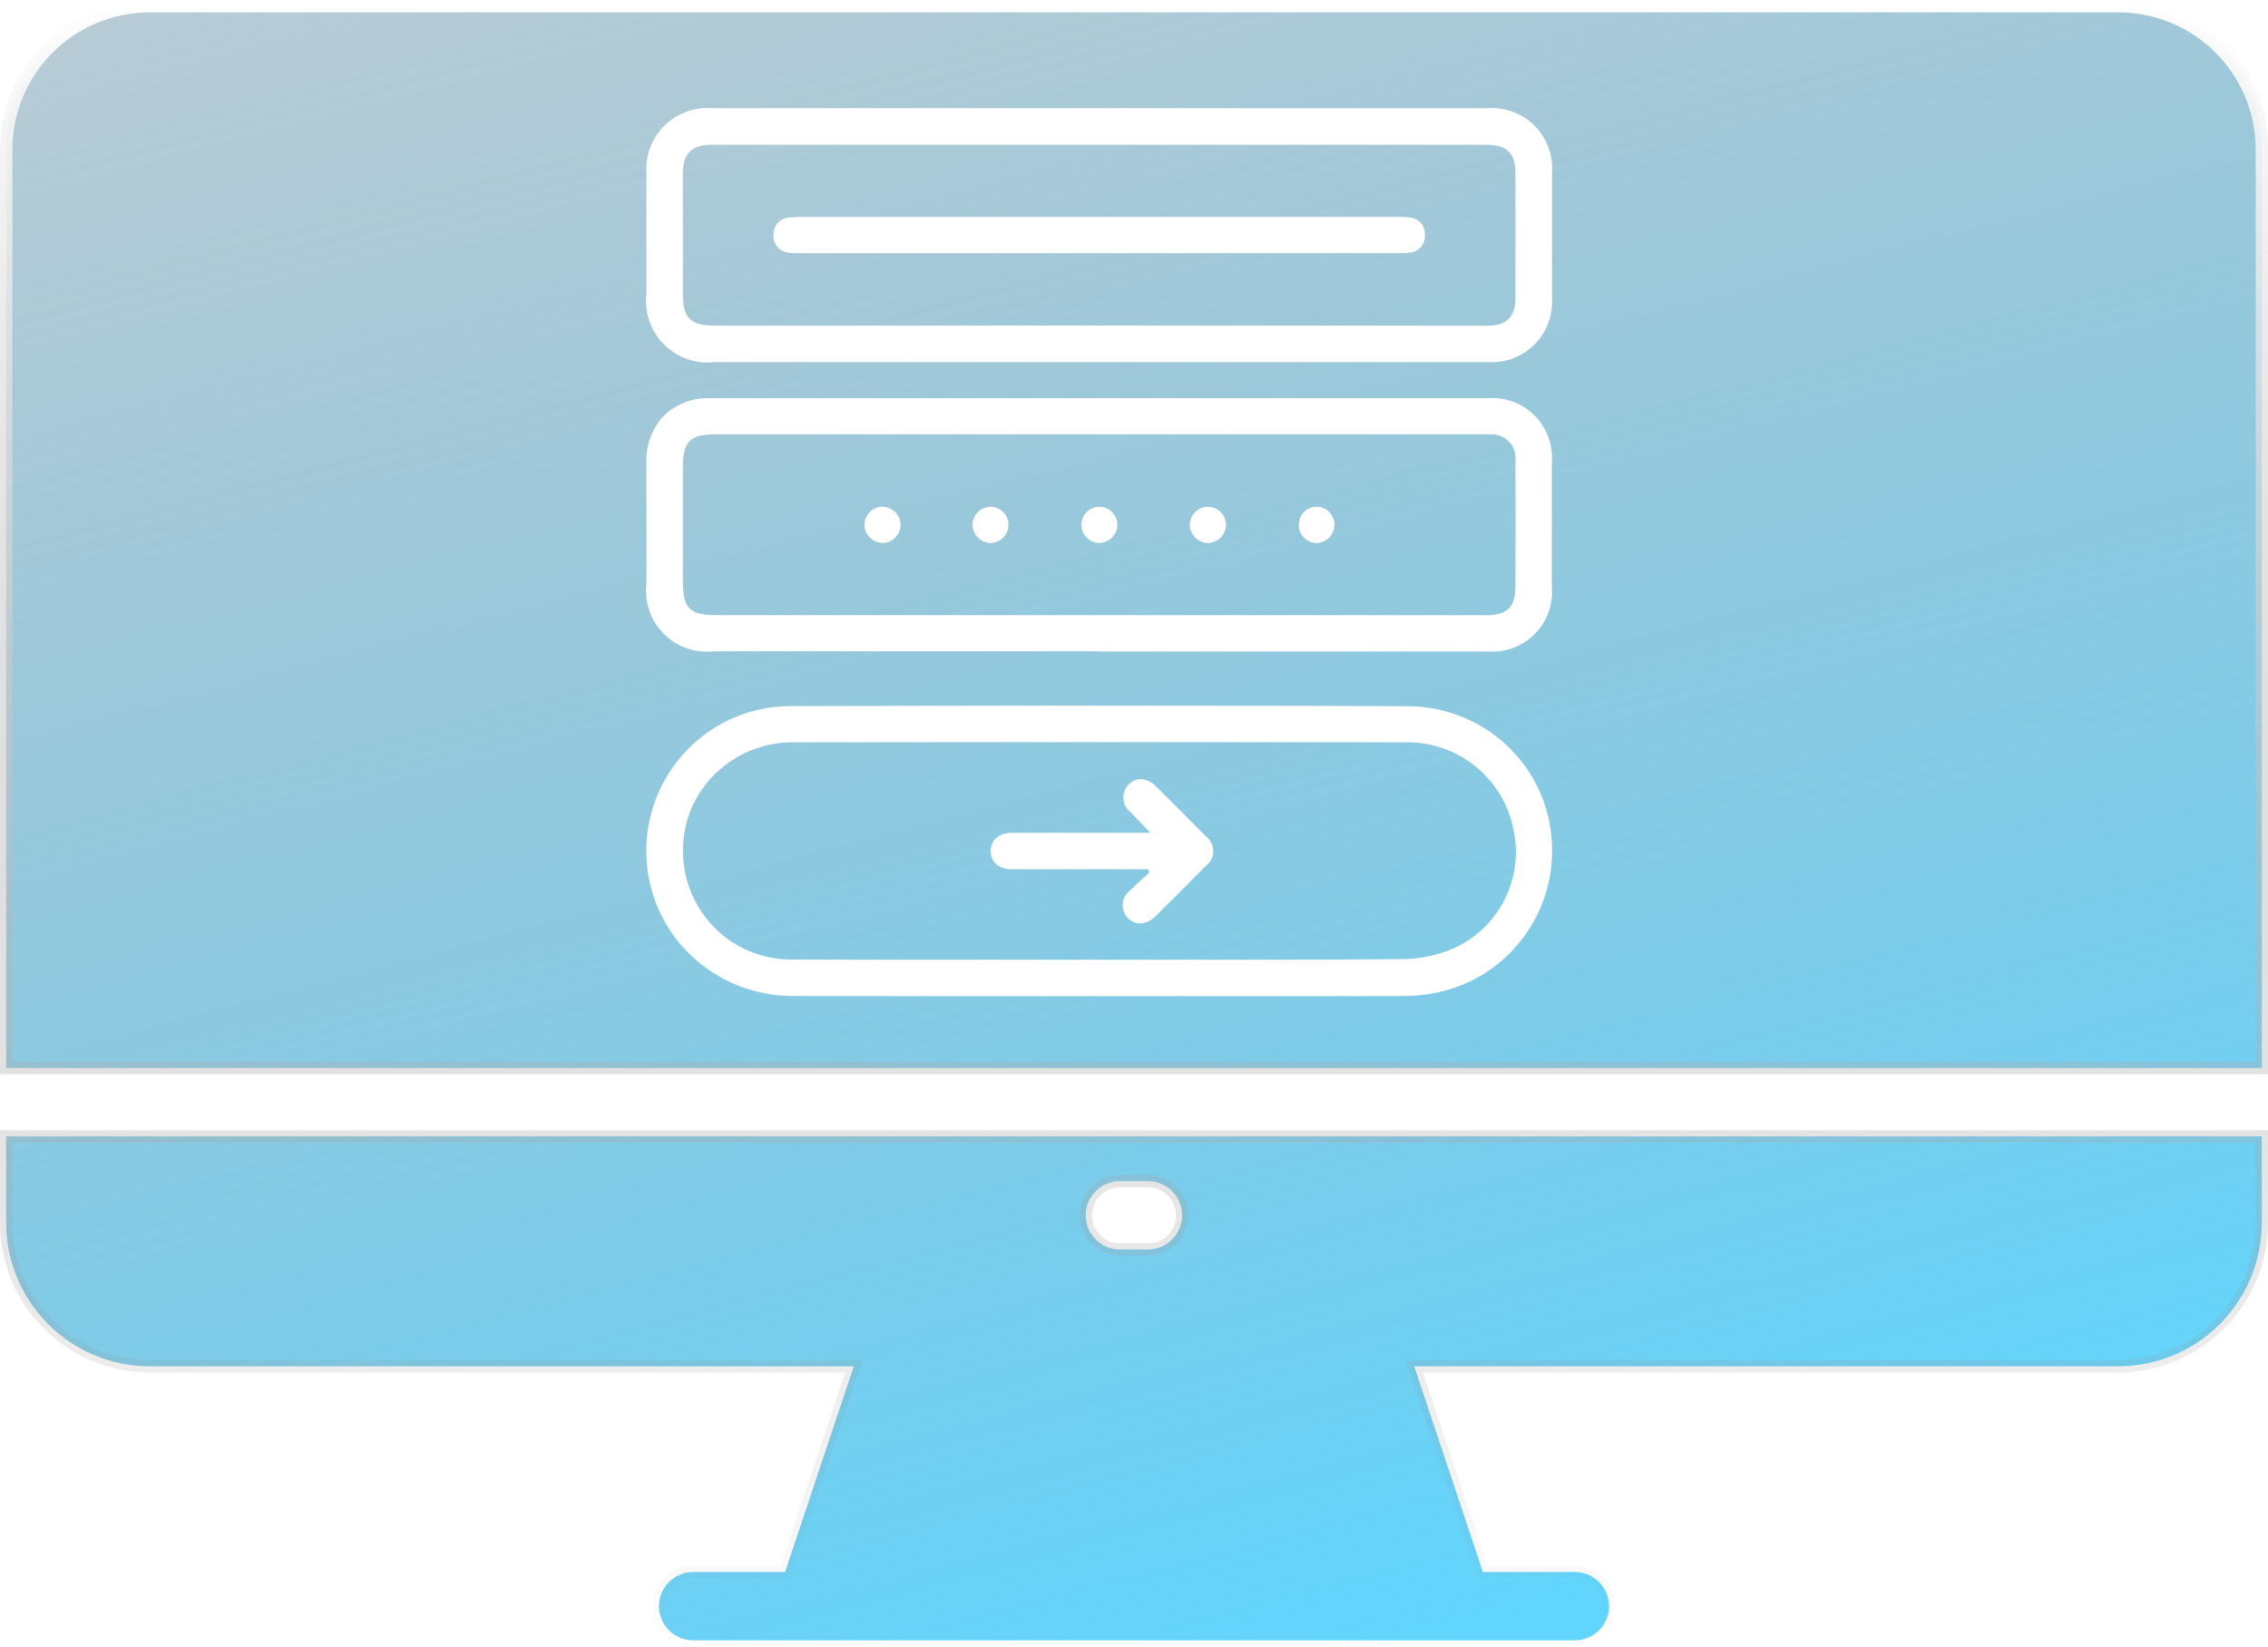
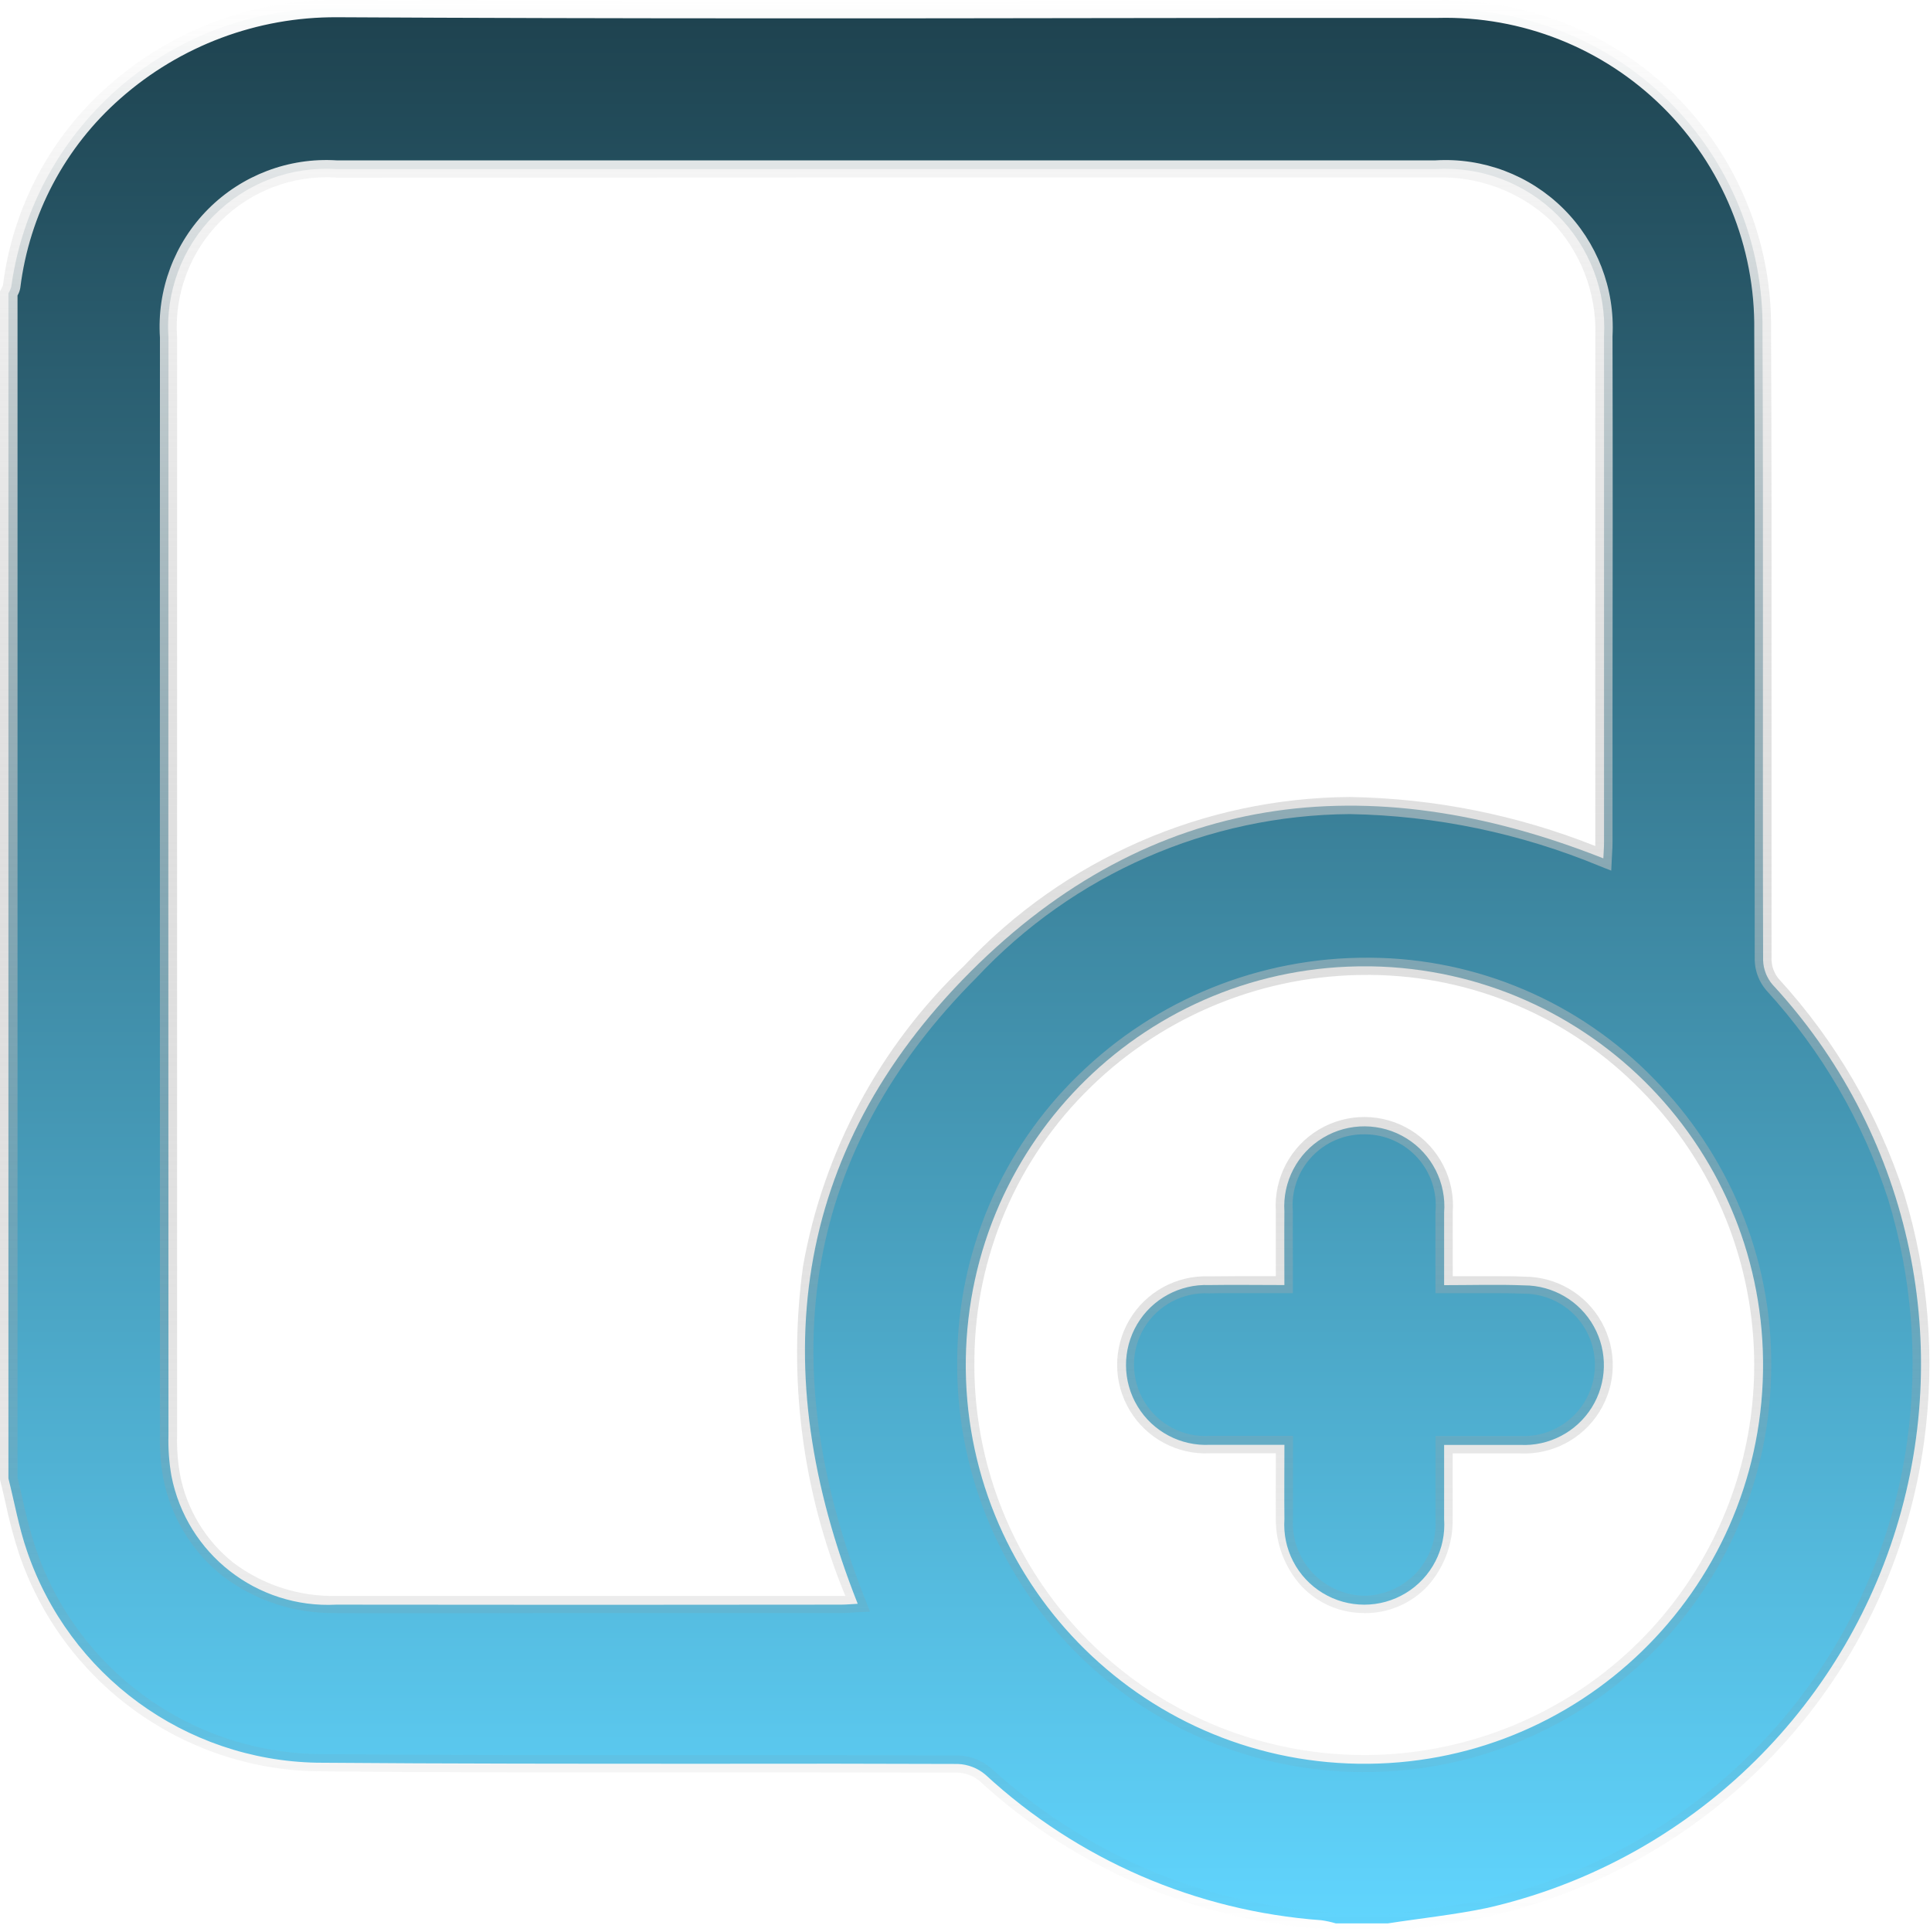
- <svg xmlns="http://www.w3.org/2000/svg" width="91.729" height="66.612" viewBox="0 0 91.729 66.612">
+ <svg xmlns="http://www.w3.org/2000/svg" width="56.144" height="56.204" viewBox="0 0 56.144 56.204">
  <defs>
-     <linearGradient id="linear-gradient" x1="0.946" y1="0.888" x2="0.195" y2="-1.182" gradientUnits="objectBoundingBox">
-       <stop offset="0" stop-color="#61d6ff" />
-       <stop offset="1" stop-color="#785a5a" stop-opacity="0" />
+     <linearGradient id="linear-gradient" x1="0.5" y1="-0.435" x2="0.5" y2="1" gradientUnits="objectBoundingBox">
+       <stop offset="0" />
+       <stop offset="1" stop-color="#61d6ff" />
    </linearGradient>
    <linearGradient id="linear-gradient-2" x1="0.5" x2="0.5" y2="1" gradientUnits="objectBoundingBox">
      <stop offset="0" stop-color="#fff" />
      <stop offset="1" stop-color="gray" stop-opacity="0" />
    </linearGradient>
  </defs>
-   <g id="Group_31965" data-name="Group 31965" transform="translate(-93.31 -440.915)">
-     <path id="Subtraction_9" data-name="Subtraction 9" d="M-4774.555-1070.888h-35.663a1.383,1.383,0,0,1-1.381-1.382,1.383,1.383,0,0,1,1.381-1.382h3.72l2.778-8.322h-28.475a5.813,5.813,0,0,1-5.807-5.805v-3.5h91.23v3.5a5.812,5.812,0,0,1-5.806,5.805h-28.474l2.778,8.322h3.718a1.385,1.385,0,0,1,1.384,1.382A1.385,1.385,0,0,1-4774.555-1070.888Zm-18.4-18.577a1.384,1.384,0,0,0-1.383,1.383,1.384,1.384,0,0,0,1.383,1.382h1.132a1.384,1.384,0,0,0,1.383-1.382,1.384,1.384,0,0,0-1.383-1.383Zm46.18-4.574H-4838v-37.17a5.805,5.805,0,0,1,5.807-5.79h79.617a5.8,5.8,0,0,1,5.806,5.79v37.17Zm-47.157-14.663c-4.167,0-8.322.007-12.35.02a5.8,5.8,0,0,0-4.159,1.756,5.837,5.837,0,0,0-1.667,4.229,5.8,5.8,0,0,0,1.768,4.065,5.965,5.965,0,0,0,4.161,1.677c1.682.006,3.365.007,4.789.007l3.731,0h.034l3.762,0h6.159c2.506,0,4.405,0,6.158-.006a6.723,6.723,0,0,0,1.421-.14,5.861,5.861,0,0,0,4.618-6.345,5.742,5.742,0,0,0-1.865-3.712,5.859,5.859,0,0,0-3.932-1.527C-4785.53-1108.7-4789.779-1108.7-4793.928-1108.7Zm.118-2.192h8.988c2.21,0,4.5,0,6.741,0a2.413,2.413,0,0,0,2.6-2.589c0-2.024,0-3.644,0-5.1a2.412,2.412,0,0,0-2.575-2.559l-15.729,0-15.73,0a2.575,2.575,0,0,0-1.885.711,2.647,2.647,0,0,0-.7,1.9c0,1.426,0,2.855,0,4.237v.66a2.458,2.458,0,0,0,2.712,2.734h15.581Zm-1.5-21.98-14.158,0a2.467,2.467,0,0,0-2.633,2.626c0,1.426,0,2.855,0,4.237v.66a2.486,2.486,0,0,0,2.76,2.75h23.4c2.613,0,5.259,0,7.864,0a2.441,2.441,0,0,0,2.6-2.6c0-1.674,0-3.371,0-5.046a2.438,2.438,0,0,0-2.625-2.624Zm7.846,34.451-3.153,0h-.244l-2.911,0-3.694,0-3.694,0c-1.944,0-3.558,0-5.077-.007a4.365,4.365,0,0,1-3.136-1.316,4.407,4.407,0,0,1-1.25-3.2,4.294,4.294,0,0,1,1.325-3.021,4.468,4.468,0,0,1,3.111-1.251c1.707,0,3.542-.005,5.779-.005h8.665l3.158,0h3.157c1.583,0,2.877,0,4.073.005a4.366,4.366,0,0,1,4.308,3.464,4.279,4.279,0,0,1-2.362,4.851,5.355,5.355,0,0,1-2.094.455C-4783.238-1098.431-4785.076-1098.423-4787.465-1098.423Zm-8.839-3.663h4.48l.035.067.012.023.023.045c-.06.055-.121.11-.182.164l-.067.06c-.183.163-.373.332-.55.511a.745.745,0,0,0-.084,1.1.684.684,0,0,0,.5.225.923.923,0,0,0,.631-.3c.716-.7,1.378-1.366,2.026-2.026a.744.744,0,0,0,0-1.2c-.593-.609-1.244-1.261-1.989-1.994a.948.948,0,0,0-.644-.318.68.68,0,0,0-.485.219.751.751,0,0,0,.087,1.129c.184.193.368.385.585.61l.05.052.152.158h-4.842c-.3,0-.542,0-.769.006a.912.912,0,0,0-.658.241.7.7,0,0,0-.183.516c.01.437.32.7.829.716.127,0,.269,0,.445,0h.593Zm10.317-10.278h-23.269c-1.1,0-1.372-.268-1.372-1.367v-4.649c0-1,.3-1.3,1.3-1.3h30.02l.38,0,.382,0c.2,0,.367,0,.523.007a.961.961,0,0,1,1.067,1.077c.01,1.679.006,3.38,0,4.881v.164c0,.868-.325,1.191-1.2,1.191Zm.988-4.385a.727.727,0,0,0-.719.732.733.733,0,0,0,.708.736h.013a.74.74,0,0,0,.719-.713.725.725,0,0,0-.682-.755Zm-4.393,0a.745.745,0,0,0-.736.726.76.76,0,0,0,.719.742h.017a.753.753,0,0,0,.731-.708.742.742,0,0,0-.689-.759Zm-13.161,0-.047,0a.743.743,0,0,0-.686.765.757.757,0,0,0,.733.7h.023a.744.744,0,0,0,.708-.747A.744.744,0,0,0-4802.552-1116.748Zm8.766,0a.729.729,0,0,0-.722.719.737.737,0,0,0,.7.747h.025a.73.73,0,0,0,.514-.224.737.737,0,0,0,.216-.524A.737.737,0,0,0-4793.786-1116.747Zm-4.393,0a.737.737,0,0,0-.524.225.719.719,0,0,0-.207.525.748.748,0,0,0,.729.718h.007a.743.743,0,0,0,.716-.73.731.731,0,0,0-.705-.737Zm14.843-7.328h-26c-.991,0-1.293-.3-1.293-1.3v-1.615q0-1.616,0-3.232c0-.819.355-1.169,1.179-1.171h31.308c.842,0,1.186.335,1.188,1.155,0,1.658,0,3.339,0,5,0,.83-.342,1.169-1.173,1.169Zm-22.68-4.391a1.958,1.958,0,0,0-.356.025.66.66,0,0,0-.59.686.675.675,0,0,0,.6.727,1.517,1.517,0,0,0,.288.021h24.551a1.634,1.634,0,0,0,.344-.028.661.661,0,0,0,.561-.708.653.653,0,0,0-.572-.7,2.24,2.24,0,0,0-.4-.028h-24.428Z" transform="translate(4931.56 1578.165)" fill="url(#linear-gradient)" />
-     <g id="Group_31268" data-name="Group 31268" transform="translate(-2.438 -0.439)">
-       <g id="Group_31155" data-name="Group 31155" transform="translate(95.998 432.232)">
-         <path id="Union_91_-_Outline" data-name="Union 91 - Outline" d="M-1610.556-1186.869h-35.662a1.634,1.634,0,0,1-1.631-1.633,1.633,1.633,0,0,1,1.631-1.631h3.54l2.611-7.822h-28.129a6.062,6.062,0,0,1-6.056-6.055v-3.746h91.729v3.746a6.062,6.062,0,0,1-6.056,6.055H-1616.7l2.611,7.822h3.537a1.635,1.635,0,0,1,1.634,1.631A1.635,1.635,0,0,1-1610.556-1186.869Zm-35.662-2.764a1.132,1.132,0,0,0-1.131,1.131,1.133,1.133,0,0,0,1.131,1.133h35.662a1.135,1.135,0,0,0,1.134-1.133,1.134,1.134,0,0,0-1.134-1.131h-3.9l-.057-.171-2.888-8.651h28.821a5.562,5.562,0,0,0,5.556-5.555v-3.246h-90.729v3.246a5.562,5.562,0,0,0,5.556,5.555h28.823l-2.945,8.822Zm18.4-13.048h-1.132a1.635,1.635,0,0,1-1.633-1.633,1.635,1.635,0,0,1,1.633-1.633h1.132a1.635,1.635,0,0,1,1.633,1.633A1.635,1.635,0,0,1-1627.82-1202.681Zm-1.132-2.765a1.134,1.134,0,0,0-1.133,1.133,1.134,1.134,0,0,0,1.133,1.133h1.132a1.134,1.134,0,0,0,1.133-1.133,1.134,1.134,0,0,0-1.133-1.133Zm46.431-4.575h-91.729v-37.419a6.055,6.055,0,0,1,6.056-6.041h79.618a6.055,6.055,0,0,1,6.056,6.041Zm-91.229-.5h90.729v-36.919a5.555,5.555,0,0,0-5.556-5.541h-79.618a5.555,5.555,0,0,0-5.556,5.541Z" transform="translate(1674 1262.603)" fill="url(#linear-gradient-2)" />
-       </g>
+   <g id="Group_32327" data-name="Group 32327" transform="translate(0.25 0.249)">
+     <g id="Group_32328" data-name="Group 32328">
+       <path id="Union_190" data-name="Union 190" d="M5532.617,393.962a2.862,2.862,0,0,0-.415-.091,16.154,16.154,0,0,1-9.781-4.237,1.312,1.312,0,0,0-.8-.309q-3.548-.013-7.1-.006c-3.85,0-7.7,0-11.55-.031a9.091,9.091,0,0,1-8.441-6.175c-.233-.678-.359-1.4-.535-2.095V346.543a.781.781,0,0,0,.083-.194,9.383,9.383,0,0,1,9.522-8.091c7.2.04,14.4.033,21.6.025q5.19,0,10.38,0a9.219,9.219,0,0,1,9.455,9.342c.029,6.108,0,12.216.018,18.324a1.149,1.149,0,0,0,.271.7,16.239,16.239,0,0,1-8.295,26.863c-.953.2-1.928.3-2.892.45Zm-10.764-16.408a11.6,11.6,0,1,0,11.79-11.433h-.084A11.6,11.6,0,0,0,5521.853,377.554Zm-18.31-34.626a4.6,4.6,0,0,0-4.891,4.91q-.008,15.958,0,31.916a5.928,5.928,0,0,0,.086,1.19,4.643,4.643,0,0,0,4.8,3.746q7.343.01,14.684,0c.156,0,.315-.017.486-.025-2.712-6.832-1.958-13.142,3.279-18.385s11.543-6.019,18.417-3.3c.007-.17.02-.312.02-.454q0-7.367,0-14.736a4.625,4.625,0,0,0-4.9-4.863q-7.994,0-15.988,0T5503.543,342.928Zm27.581,39.27c-.008-.7,0-1.4,0-2.158-.759,0-1.461,0-2.164,0a2.326,2.326,0,1,1-.025-4.647c.7-.011,1.407,0,2.188,0,0-.767-.006-1.454,0-2.139a2.33,2.33,0,1,1,4.648.035c0,.684,0,1.368,0,2.107.813,0,1.571-.024,2.325.006a2.322,2.322,0,1,1-.116,4.641c-.562,0-1.123,0-1.684,0h-.525c0,.756,0,1.457,0,2.159a2.329,2.329,0,1,1-4.647,0Z" transform="translate(-5494 -338.258)" fill="url(#linear-gradient)" />
+       <path id="Union_189" data-name="Union 189" d="M5532.839,394.463l-.026-.007c-.047-.01-.095-.022-.142-.035a1.309,1.309,0,0,0-.238-.05,16.48,16.48,0,0,1-9.929-4.3,1.055,1.055,0,0,0-.631-.245c-1.276,0-2.67-.006-4.391-.006h-5.491c-2.612,0-5.7,0-8.768-.032a9.325,9.325,0,0,1-8.674-6.343,14.355,14.355,0,0,1-.387-1.454c-.049-.219-.1-.443-.156-.662L5494,381.3V346.739l.022-.049a.812.812,0,0,1,.039-.078.494.494,0,0,0,.025-.049,9.251,9.251,0,0,1,3.079-5.818,9.929,9.929,0,0,1,6.632-2.486h.061c3.817.021,7.964.032,13.052.032,2.9,0,5.843,0,8.692-.007s5.8-.006,8.693-.006h1.539a9.47,9.47,0,0,1,9.7,9.592c.017,3.512.016,7.082.014,10.535,0,2.553,0,5.193,0,7.789a.924.924,0,0,0,.208.539,17.092,17.092,0,0,1,3.651,6.263,16.863,16.863,0,0,1,.577,7.224,16.437,16.437,0,0,1-12.658,13.787c-.661.142-1.339.234-1.994.323-.3.04-.61.082-.912.13l-.02,0Zm-10.965-5.137a1.564,1.564,0,0,1,.965.373,16.556,16.556,0,0,0,4.463,2.906,16.128,16.128,0,0,0,5.169,1.268,1.81,1.81,0,0,1,.329.065l.1.025h1.475c.3-.046.606-.088.9-.128.646-.088,1.315-.178,1.957-.316a15.941,15.941,0,0,0,12.266-13.361,16.369,16.369,0,0,0-.557-7.011,16.6,16.6,0,0,0-3.546-6.08,1.4,1.4,0,0,1-.336-.872c-.005-2.6-.005-5.236,0-7.789,0-3.452,0-7.022-.014-10.533a8.979,8.979,0,0,0-9.2-9.093h-1.539c-2.9,0-5.843,0-8.692.006s-5.795.007-8.693.007c-5.09,0-9.238-.011-13.055-.032h-.059a9.44,9.44,0,0,0-6.3,2.36,8.759,8.759,0,0,0-2.916,5.51.628.628,0,0,1-.081.223,0,0,0,0,0,0,0V381.24c.053.213.1.43.15.641a13.769,13.769,0,0,0,.372,1.4,8.828,8.828,0,0,0,8.206,6.006c3.069.029,6.151.032,8.763.032h5.491C5519.2,389.32,5520.6,389.321,5521.874,389.326Zm11.741.486a11.844,11.844,0,0,1-11.762-12.009,11.624,11.624,0,0,1,3.534-8.277,11.983,11.983,0,0,1,8.423-3.406h.085a11.6,11.6,0,0,1,8.221,3.513,11.941,11.941,0,0,1,2.523,3.789,11.647,11.647,0,0,1,.9,4.605,11.833,11.833,0,0,1-11.839,11.784Zm-7.878-19.927a11.13,11.13,0,0,0-3.384,7.923,11.346,11.346,0,1,0,19.407-7.823,11.1,11.1,0,0,0-7.869-3.364h-.081A11.484,11.484,0,0,0,5525.737,369.884Zm-21.95,15.3a5.3,5.3,0,0,1-3.3-1.07,4.813,4.813,0,0,1-1.741-2.875,6.154,6.154,0,0,1-.092-1.24c0-11.894-.006-22.334,0-31.917a4.849,4.849,0,0,1,5.141-5.159c5.3,0,10.684,0,15.988,0s10.684,0,15.988,0a4.866,4.866,0,0,1,5.15,5.112c.008,3.6.005,7.25,0,10.784q0,1.977,0,3.952c0,.1-.005.2-.012.308,0,.05-.006.1-.008.157l-.017.35-.324-.128a19.9,19.9,0,0,0-7.278-1.517,15.019,15.019,0,0,0-10.871,4.761c-4.945,4.951-6.029,11.045-3.223,18.115l.129.325-.348.018c-.054,0-.107.006-.159.01-.116.007-.226.015-.341.015l-8.739,0C5507.464,385.193,5505.575,385.191,5503.787,385.189Zm.007-41.76a4.361,4.361,0,0,0-4.641,4.659c0,9.582,0,20.022,0,31.917a5.746,5.746,0,0,0,.082,1.138,4.325,4.325,0,0,0,1.559,2.584,4.812,4.812,0,0,0,2.992.963c1.789,0,3.677,0,5.944,0l8.739,0c.043,0,.085,0,.129,0a18.477,18.477,0,0,1-1.23-9.6,15.907,15.907,0,0,1,4.689-8.734,15.505,15.505,0,0,1,11.224-4.907,20.172,20.172,0,0,1,7.139,1.426c0-.033,0-.064,0-.1q0-1.977,0-3.952c0-3.534,0-7.189,0-10.783a4.6,4.6,0,0,0-1.28-3.346,4.66,4.66,0,0,0-3.37-1.268c-5.3,0-10.684,0-15.988,0S5509.1,343.425,5503.793,343.428Zm29.907,41.759a2.487,2.487,0,0,1-1.834-.787,2.881,2.881,0,0,1-.743-1.949c-.005-.481,0-.954,0-1.457v-.454h-1.915a2.576,2.576,0,1,1-.028-5.147c.239,0,.5-.006.808-.006.367,0,.743,0,1.135,0v-.465c0-.493,0-.96,0-1.428a2.58,2.58,0,1,1,5.148.036c0,.468,0,.935,0,1.419v.439l.5,0c.245,0,.477,0,.712,0,.335,0,.613,0,.871.014a2.572,2.572,0,1,1-.123,5.141q-.582,0-1.162,0h-.8v.454c0,.5,0,.976,0,1.457a2.857,2.857,0,0,1-.731,1.95,2.485,2.485,0,0,1-1.837.786Zm-2.078-5.147v.251c0,.24,0,.475,0,.7,0,.5,0,.972,0,1.449a2.115,2.115,0,0,0,2.079,2.243v0a2.1,2.1,0,0,0,2.068-2.238c0-.479,0-.953,0-1.454v-.954h.774l1.053,0,.629,0a2.072,2.072,0,1,0,.107-4.141c-.251-.01-.522-.014-.851-.014-.233,0-.464,0-.707,0s-.5,0-.758,0h-.249v-.939c0-.485,0-.95,0-1.417a2.065,2.065,0,0,0-2.03-2.265h-.036a2.063,2.063,0,0,0-2.083,2.232c-.005.464,0,.929,0,1.421,0,.233,0,.469,0,.716v.251h-.25c-.486,0-.942,0-1.386,0-.309,0-.562,0-.8.006a2.077,2.077,0,1,0,.022,4.147c.48,0,.959,0,1.458,0h.955Z" transform="translate(-5494.25 -338.508)" fill="url(#linear-gradient-2)" />
    </g>
  </g>
</svg>
